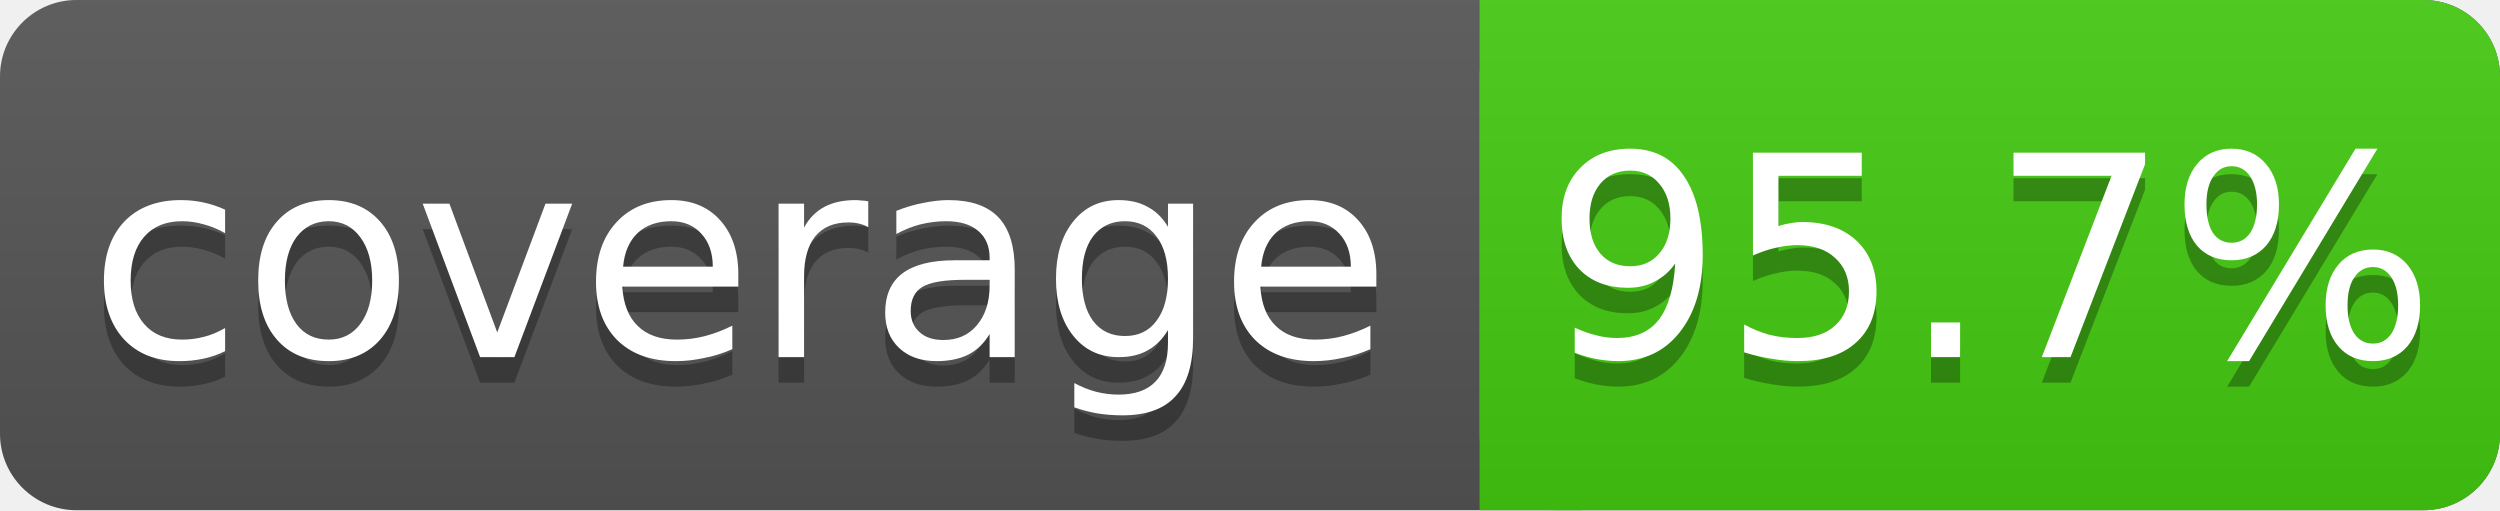
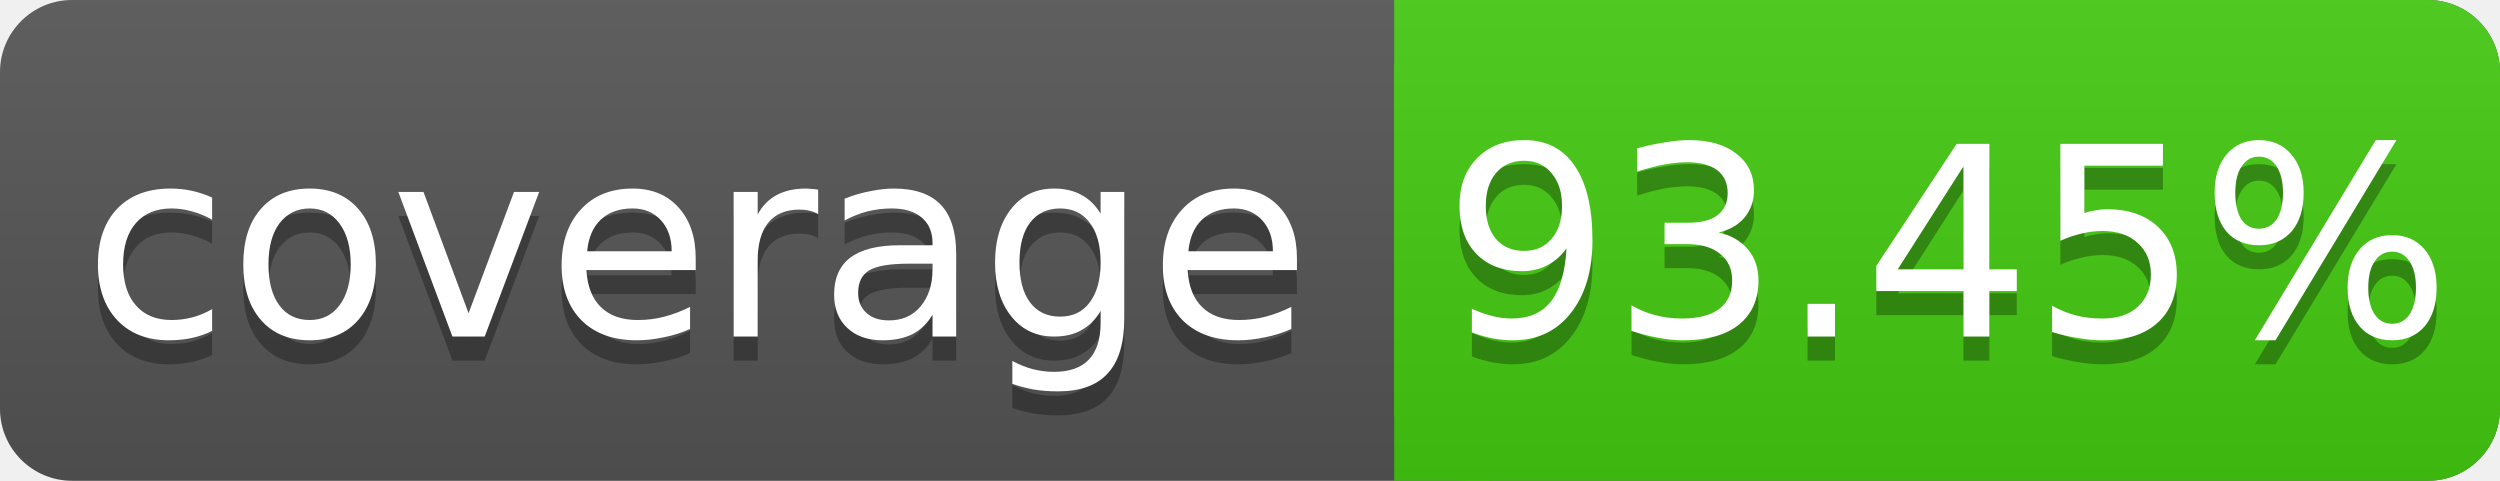
- <svg xmlns="http://www.w3.org/2000/svg" width="98" height="20">
+ <svg xmlns="http://www.w3.org/2000/svg" width="104" height="20">
  <linearGradient id="s" x2="0" y2="100%">
    <stop offset="0" stop-color="#bbb" stop-opacity=".1" />
    <stop offset="1" stop-opacity=".1" />
  </linearGradient>
-   <rect rx="3" width="98" height="20" fill="#555" />
-   <rect rx="3" x="58" width="40" height="20" fill="#4c1" />
+   <rect rx="3" width="104" height="20" fill="#555" />
+   <rect rx="3" x="58" width="46" height="20" fill="#4c1" />
  <rect x="58" width="4" height="20" fill="#4c1" />
-   <rect rx="3" width="98" height="20" fill="url(#s)" />
+   <rect rx="3" width="104" height="20" fill="url(#s)" />
  <g fill="#fff" text-anchor="middle" font-family="DejaVu Sans,Verdana,Geneva,sans-serif" font-size="11">
    <text x="29" y="15" fill="#010101" fill-opacity=".3">coverage</text>
    <text x="29" y="14">coverage</text>
-     <text x="78" y="15" fill="#010101" fill-opacity=".3">95.7%</text>
-     <text x="78" y="14">95.7%</text>
+     <text x="81" y="15" fill="#010101" fill-opacity=".3">93.45%</text>
+     <text x="81" y="14">93.45%</text>
  </g>
</svg>
